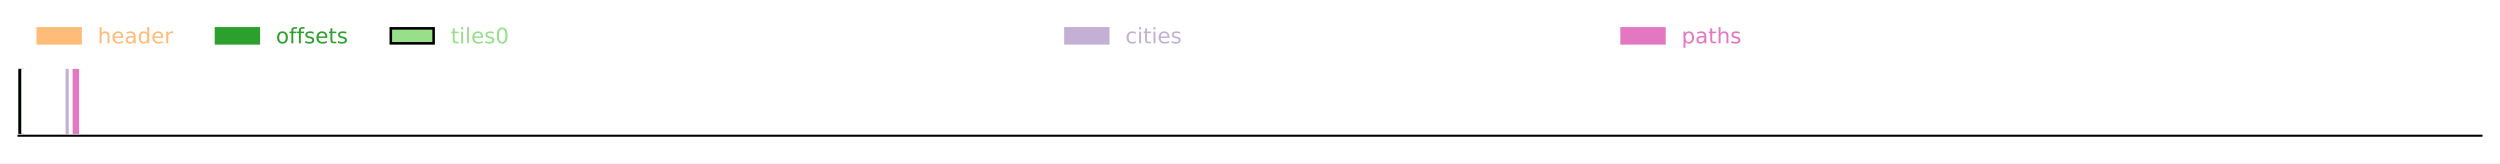
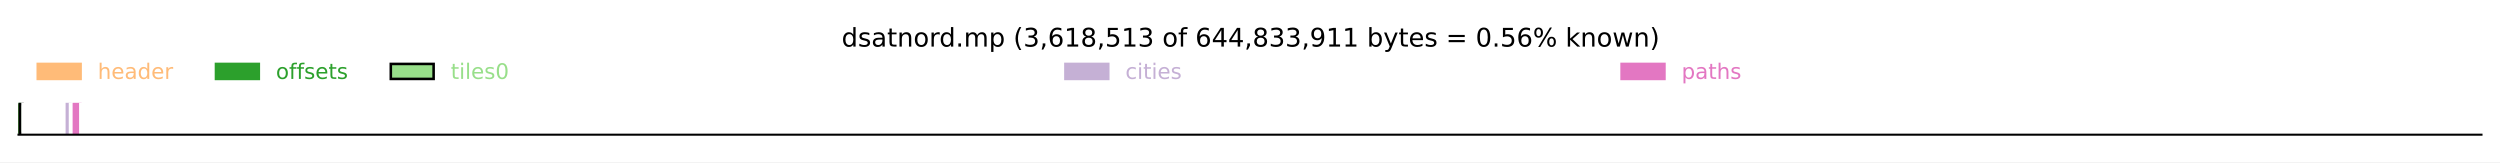
- <svg xmlns="http://www.w3.org/2000/svg" xmlns:xlink="http://www.w3.org/1999/xlink" width="972.635pt" height="63.502pt" viewBox="0 0 972.635 63.502" version="1.1">
+ <svg xmlns="http://www.w3.org/2000/svg" xmlns:xlink="http://www.w3.org/1999/xlink" width="972.635pt" height="63.1pt" viewBox="0 0 972.635 63.1" version="1.1">
  <defs>
    <style type="text/css">*{stroke-linejoin: round; stroke-linecap: butt}</style>
  </defs>
  <g id="figure_1">
    <g id="patch_1">
-       <path d="M 0 63.502  L 972.635 63.502  L 972.635 0  L 0 0  z " style="fill: #ffffff" />
+       <path d="M 0 63.1  L 972.635 63.1  L 972.635 0  L 0 0  z " style="fill: #ffffff" />
    </g>
    <g id="axes_1">
      <g id="patch_2">
-         <path d="M 7.2 52.802  L 965.435 52.802  L 965.435 26.091  L 7.2 26.091  z " style="fill: #ffffff" />
+         <path d="M 7.2 52.4  L 965.435 52.4  L 965.435 39.934  L 7.2 39.934  z " style="fill: #ffffff" />
      </g>
      <g id="patch_3">
-         <path d="M 7.2 51.588  L 7.2 51.588  L 7.2 27.305  L 7.2 27.305  z " clip-path="url(#pba6f2480fd)" style="fill: #ffbb78; stroke: #ffbb78; stroke-linejoin: miter" />
+         <path d="M 7.2 51.833  L 7.2 51.833  L 7.2 40.501  L 7.2 40.501  z " clip-path="url(#p3716c19958)" style="fill: #ffbb78; stroke: #ffbb78; stroke-linejoin: miter" />
      </g>
      <g id="patch_4">
-         <path d="M 7.2 51.588  L 7.67 51.588  L 7.67 27.305  L 7.2 27.305  z " clip-path="url(#pba6f2480fd)" style="fill: #2ca02c; stroke: #2ca02c; stroke-linejoin: miter" />
+         <path d="M 7.2 51.833  L 7.67 51.833  L 7.67 40.501  L 7.2 40.501  z " clip-path="url(#p3716c19958)" style="fill: #2ca02c; stroke: #2ca02c; stroke-linejoin: miter" />
      </g>
      <g id="patch_5">
-         <path d="M 7.67 51.588  L 8.79 51.588  L 8.79 27.305  L 7.67 27.305  z " clip-path="url(#pba6f2480fd)" style="fill: #98df8a; stroke: #000000; stroke-linejoin: miter" />
+         <path d="M 7.67 51.833  L 8.79 51.833  L 8.79 40.501  L 7.67 40.501  z " clip-path="url(#p3716c19958)" style="fill: #98df8a; stroke: #000000; stroke-linejoin: miter" />
      </g>
      <g id="patch_6">
-         <path d="M 8.79 51.588  L 22.249 51.588  L 22.249 27.305  L 8.79 27.305  z " clip-path="url(#pba6f2480fd)" style="fill: #ffffff; stroke: #ffffff; stroke-linejoin: miter" />
+         <path d="M 8.79 51.833  L 22.249 51.833  L 22.249 40.501  L 8.79 40.501  z " clip-path="url(#p3716c19958)" style="fill: #ffffff; stroke: #ffffff; stroke-linejoin: miter" />
      </g>
      <g id="patch_7">
-         <path d="M 22.249 51.588  L 23.093 51.588  L 23.093 27.305  L 22.249 27.305  z " clip-path="url(#pba6f2480fd)" style="fill: #ffffff; stroke: #ffffff; stroke-linejoin: miter" />
+         <path d="M 22.249 51.833  L 23.093 51.833  L 23.093 40.501  L 22.249 40.501  z " clip-path="url(#p3716c19958)" style="fill: #ffffff; stroke: #ffffff; stroke-linejoin: miter" />
      </g>
      <g id="patch_8">
-         <path d="M 23.093 51.588  L 26.021 51.588  L 26.021 27.305  L 23.093 27.305  z " clip-path="url(#pba6f2480fd)" style="fill: #ffffff; stroke: #ffffff; stroke-linejoin: miter" />
+         <path d="M 23.093 51.833  L 26.021 51.833  L 26.021 40.501  L 23.093 40.501  z " clip-path="url(#p3716c19958)" style="fill: #ffffff; stroke: #ffffff; stroke-linejoin: miter" />
      </g>
      <g id="patch_9">
-         <path d="M 26.021 51.588  L 27.295 51.588  L 27.295 27.305  L 26.021 27.305  z " clip-path="url(#pba6f2480fd)" style="fill: #c5b0d5; stroke: #c5b0d5; stroke-linejoin: miter" />
+         <path d="M 26.021 51.833  L 27.295 51.833  L 27.295 40.501  L 26.021 40.501  z " clip-path="url(#p3716c19958)" style="fill: #c5b0d5; stroke: #c5b0d5; stroke-linejoin: miter" />
      </g>
      <g id="patch_10">
-         <path d="M 27.295 51.588  L 27.296 51.588  L 27.296 27.305  L 27.295 27.305  z " clip-path="url(#pba6f2480fd)" style="fill: #ffffff; stroke: #ffffff; stroke-linejoin: miter" />
+         <path d="M 27.295 51.833  L 27.296 51.833  L 27.296 40.501  L 27.295 40.501  z " clip-path="url(#p3716c19958)" style="fill: #ffffff; stroke: #ffffff; stroke-linejoin: miter" />
      </g>
      <g id="patch_11">
-         <path d="M 27.296 51.588  L 28.753 51.588  L 28.753 27.305  L 27.296 27.305  z " clip-path="url(#pba6f2480fd)" style="fill: #ffffff; stroke: #ffffff; stroke-linejoin: miter" />
+         <path d="M 27.296 51.833  L 28.753 51.833  L 28.753 40.501  L 27.296 40.501  z " clip-path="url(#p3716c19958)" style="fill: #ffffff; stroke: #ffffff; stroke-linejoin: miter" />
      </g>
      <g id="patch_12">
-         <path d="M 28.753 51.588  L 31.266 51.588  L 31.266 27.305  L 28.753 27.305  z " clip-path="url(#pba6f2480fd)" style="fill: #e377c2; stroke: #e377c2; stroke-linejoin: miter" />
+         <path d="M 28.753 51.833  L 31.266 51.833  L 31.266 40.501  L 28.753 40.501  z " clip-path="url(#p3716c19958)" style="fill: #e377c2; stroke: #e377c2; stroke-linejoin: miter" />
      </g>
      <g id="patch_13">
-         <path d="M 31.266 51.588  L 136.22 51.588  L 136.22 27.305  L 31.266 27.305  z " clip-path="url(#pba6f2480fd)" style="fill: #ffffff; stroke: #ffffff; stroke-linejoin: miter" />
+         <path d="M 31.266 51.833  L 136.22 51.833  L 136.22 40.501  L 31.266 40.501  z " clip-path="url(#p3716c19958)" style="fill: #ffffff; stroke: #ffffff; stroke-linejoin: miter" />
      </g>
      <g id="patch_14">
-         <path d="M 136.22 51.588  L 965.393 51.588  L 965.393 27.305  L 136.22 27.305  z " clip-path="url(#pba6f2480fd)" style="fill: #ffffff; stroke: #ffffff; stroke-linejoin: miter" />
+         <path d="M 136.22 51.833  L 965.393 51.833  L 965.393 40.501  L 136.22 40.501  z " clip-path="url(#p3716c19958)" style="fill: #ffffff; stroke: #ffffff; stroke-linejoin: miter" />
      </g>
      <g id="patch_15">
-         <path d="M 965.393 51.588  L 965.422 51.588  L 965.422 27.305  L 965.393 27.305  z " clip-path="url(#pba6f2480fd)" style="fill: #ffffff; stroke: #ffffff; stroke-linejoin: miter" />
+         <path d="M 965.393 51.833  L 965.422 51.833  L 965.422 40.501  L 965.393 40.501  z " clip-path="url(#p3716c19958)" style="fill: #ffffff; stroke: #ffffff; stroke-linejoin: miter" />
      </g>
      <g id="patch_16">
-         <path d="M 965.422 51.588  L 965.435 51.588  L 965.435 27.305  L 965.422 27.305  z " clip-path="url(#pba6f2480fd)" style="fill: #ffffff; stroke: #ffffff; stroke-linejoin: miter" />
+         <path d="M 965.422 51.833  L 965.435 51.833  L 965.435 40.501  L 965.422 40.501  z " clip-path="url(#p3716c19958)" style="fill: #ffffff; stroke: #ffffff; stroke-linejoin: miter" />
      </g>
      <g id="patch_17">
-         <path d="M 7.2 52.802  L 965.435 52.802  " style="fill: none; stroke: #000000; stroke-width: 0.8; stroke-linejoin: miter; stroke-linecap: square" />
+         <path d="M 7.2 52.4  L 965.435 52.4  " style="fill: none; stroke: #000000; stroke-width: 0.8; stroke-linejoin: miter; stroke-linecap: square" />
      </g>
      <g id="legend_1">
+         <g id="text_1">
+           <g transform="translate(327.4364 18.13044) scale(0.1 -0.1)">
+             <defs>
+               <path id="DejaVuSans-64" d="M 2906 2969  L 2906 4863  L 3481 4863  L 3481 0  L 2906 0  L 2906 525  Q 2725 213 2448 61  Q 2172 -91 1784 -91  Q 1150 -91 751 415  Q 353 922 353 1747  Q 353 2572 751 3078  Q 1150 3584 1784 3584  Q 2172 3584 2448 3432  Q 2725 3281 2906 2969  z M 947 1747  Q 947 1113 1208 752  Q 1469 391 1925 391  Q 2381 391 2643 752  Q 2906 1113 2906 1747  Q 2906 2381 2643 2742  Q 2381 3103 1925 3103  Q 1469 3103 1208 2742  Q 947 2381 947 1747  z " transform="scale(0.015625)" />
+               <path id="DejaVuSans-73" d="M 2834 3397  L 2834 2853  Q 2591 2978 2328 3040  Q 2066 3103 1784 3103  Q 1356 3103 1142 2972  Q 928 2841 928 2578  Q 928 2378 1081 2264  Q 1234 2150 1697 2047  L 1894 2003  Q 2506 1872 2764 1633  Q 3022 1394 3022 966  Q 3022 478 2636 193  Q 2250 -91 1575 -91  Q 1294 -91 989 -36  Q 684 19 347 128  L 347 722  Q 666 556 975 473  Q 1284 391 1588 391  Q 1994 391 2212 530  Q 2431 669 2431 922  Q 2431 1156 2273 1281  Q 2116 1406 1581 1522  L 1381 1569  Q 847 1681 609 1914  Q 372 2147 372 2553  Q 372 3047 722 3315  Q 1072 3584 1716 3584  Q 2034 3584 2315 3537  Q 2597 3491 2834 3397  z " transform="scale(0.015625)" />
+               <path id="DejaVuSans-61" d="M 2194 1759  Q 1497 1759 1228 1600  Q 959 1441 959 1056  Q 959 750 1161 570  Q 1363 391 1709 391  Q 2188 391 2477 730  Q 2766 1069 2766 1631  L 2766 1759  L 2194 1759  z M 3341 1997  L 3341 0  L 2766 0  L 2766 531  Q 2569 213 2275 61  Q 1981 -91 1556 -91  Q 1019 -91 701 211  Q 384 513 384 1019  Q 384 1609 779 1909  Q 1175 2209 1959 2209  L 2766 2209  L 2766 2266  Q 2766 2663 2505 2880  Q 2244 3097 1772 3097  Q 1472 3097 1187 3025  Q 903 2953 641 2809  L 641 3341  Q 956 3463 1253 3523  Q 1550 3584 1831 3584  Q 2591 3584 2966 3190  Q 3341 2797 3341 1997  z " transform="scale(0.015625)" />
+               <path id="DejaVuSans-74" d="M 1172 4494  L 1172 3500  L 2356 3500  L 2356 3053  L 1172 3053  L 1172 1153  Q 1172 725 1289 603  Q 1406 481 1766 481  L 2356 481  L 2356 0  L 1766 0  Q 1100 0 847 248  Q 594 497 594 1153  L 594 3053  L 172 3053  L 172 3500  L 594 3500  L 594 4494  L 1172 4494  z " transform="scale(0.015625)" />
+               <path id="DejaVuSans-6e" d="M 3513 2113  L 3513 0  L 2938 0  L 2938 2094  Q 2938 2591 2744 2837  Q 2550 3084 2163 3084  Q 1697 3084 1428 2787  Q 1159 2491 1159 1978  L 1159 0  L 581 0  L 581 3500  L 1159 3500  L 1159 2956  Q 1366 3272 1645 3428  Q 1925 3584 2291 3584  Q 2894 3584 3203 3211  Q 3513 2838 3513 2113  z " transform="scale(0.015625)" />
+               <path id="DejaVuSans-6f" d="M 1959 3097  Q 1497 3097 1228 2736  Q 959 2375 959 1747  Q 959 1119 1226 758  Q 1494 397 1959 397  Q 2419 397 2687 759  Q 2956 1122 2956 1747  Q 2956 2369 2687 2733  Q 2419 3097 1959 3097  z M 1959 3584  Q 2709 3584 3137 3096  Q 3566 2609 3566 1747  Q 3566 888 3137 398  Q 2709 -91 1959 -91  Q 1206 -91 779 398  Q 353 888 353 1747  Q 353 2609 779 3096  Q 1206 3584 1959 3584  z " transform="scale(0.015625)" />
+               <path id="DejaVuSans-72" d="M 2631 2963  Q 2534 3019 2420 3045  Q 2306 3072 2169 3072  Q 1681 3072 1420 2755  Q 1159 2438 1159 1844  L 1159 0  L 581 0  L 581 3500  L 1159 3500  L 1159 2956  Q 1341 3275 1631 3429  Q 1922 3584 2338 3584  Q 2397 3584 2469 3576  Q 2541 3569 2628 3553  L 2631 2963  z " transform="scale(0.015625)" />
+               <path id="DejaVuSans-2e" d="M 684 794  L 1344 794  L 1344 0  L 684 0  L 684 794  z " transform="scale(0.015625)" />
+               <path id="DejaVuSans-6d" d="M 3328 2828  Q 3544 3216 3844 3400  Q 4144 3584 4550 3584  Q 5097 3584 5394 3201  Q 5691 2819 5691 2113  L 5691 0  L 5113 0  L 5113 2094  Q 5113 2597 4934 2840  Q 4756 3084 4391 3084  Q 3944 3084 3684 2787  Q 3425 2491 3425 1978  L 3425 0  L 2847 0  L 2847 2094  Q 2847 2600 2669 2842  Q 2491 3084 2119 3084  Q 1678 3084 1418 2786  Q 1159 2488 1159 1978  L 1159 0  L 581 0  L 581 3500  L 1159 3500  L 1159 2956  Q 1356 3278 1631 3431  Q 1906 3584 2284 3584  Q 2666 3584 2933 3390  Q 3200 3197 3328 2828  z " transform="scale(0.015625)" />
+               <path id="DejaVuSans-70" d="M 1159 525  L 1159 -1331  L 581 -1331  L 581 3500  L 1159 3500  L 1159 2969  Q 1341 3281 1617 3432  Q 1894 3584 2278 3584  Q 2916 3584 3314 3078  Q 3713 2572 3713 1747  Q 3713 922 3314 415  Q 2916 -91 2278 -91  Q 1894 -91 1617 61  Q 1341 213 1159 525  z M 3116 1747  Q 3116 2381 2855 2742  Q 2594 3103 2138 3103  Q 1681 3103 1420 2742  Q 1159 2381 1159 1747  Q 1159 1113 1420 752  Q 1681 391 2138 391  Q 2594 391 2855 752  Q 3116 1113 3116 1747  z " transform="scale(0.015625)" />
+               <path id="DejaVuSans-20" transform="scale(0.015625)" />
+               <path id="DejaVuSans-28" d="M 1984 4856  Q 1566 4138 1362 3434  Q 1159 2731 1159 2009  Q 1159 1288 1364 580  Q 1569 -128 1984 -844  L 1484 -844  Q 1016 -109 783 600  Q 550 1309 550 2009  Q 550 2706 781 3412  Q 1013 4119 1484 4856  L 1984 4856  z " transform="scale(0.015625)" />
+               <path id="DejaVuSans-33" d="M 2597 2516  Q 3050 2419 3304 2112  Q 3559 1806 3559 1356  Q 3559 666 3084 287  Q 2609 -91 1734 -91  Q 1441 -91 1130 -33  Q 819 25 488 141  L 488 750  Q 750 597 1062 519  Q 1375 441 1716 441  Q 2309 441 2620 675  Q 2931 909 2931 1356  Q 2931 1769 2642 2001  Q 2353 2234 1838 2234  L 1294 2234  L 1294 2753  L 1863 2753  Q 2328 2753 2575 2939  Q 2822 3125 2822 3475  Q 2822 3834 2567 4026  Q 2313 4219 1838 4219  Q 1578 4219 1281 4162  Q 984 4106 628 3988  L 628 4550  Q 988 4650 1302 4700  Q 1616 4750 1894 4750  Q 2613 4750 3031 4423  Q 3450 4097 3450 3541  Q 3450 3153 3228 2886  Q 3006 2619 2597 2516  z " transform="scale(0.015625)" />
+               <path id="DejaVuSans-2c" d="M 750 794  L 1409 794  L 1409 256  L 897 -744  L 494 -744  L 750 256  L 750 794  z " transform="scale(0.015625)" />
+               <path id="DejaVuSans-36" d="M 2113 2584  Q 1688 2584 1439 2293  Q 1191 2003 1191 1497  Q 1191 994 1439 701  Q 1688 409 2113 409  Q 2538 409 2786 701  Q 3034 994 3034 1497  Q 3034 2003 2786 2293  Q 2538 2584 2113 2584  z M 3366 4563  L 3366 3988  Q 3128 4100 2886 4159  Q 2644 4219 2406 4219  Q 1781 4219 1451 3797  Q 1122 3375 1075 2522  Q 1259 2794 1537 2939  Q 1816 3084 2150 3084  Q 2853 3084 3261 2657  Q 3669 2231 3669 1497  Q 3669 778 3244 343  Q 2819 -91 2113 -91  Q 1303 -91 875 529  Q 447 1150 447 2328  Q 447 3434 972 4092  Q 1497 4750 2381 4750  Q 2619 4750 2861 4703  Q 3103 4656 3366 4563  z " transform="scale(0.015625)" />
+               <path id="DejaVuSans-31" d="M 794 531  L 1825 531  L 1825 4091  L 703 3866  L 703 4441  L 1819 4666  L 2450 4666  L 2450 531  L 3481 531  L 3481 0  L 794 0  L 794 531  z " transform="scale(0.015625)" />
+               <path id="DejaVuSans-38" d="M 2034 2216  Q 1584 2216 1326 1975  Q 1069 1734 1069 1313  Q 1069 891 1326 650  Q 1584 409 2034 409  Q 2484 409 2743 651  Q 3003 894 3003 1313  Q 3003 1734 2745 1975  Q 2488 2216 2034 2216  z M 1403 2484  Q 997 2584 770 2862  Q 544 3141 544 3541  Q 544 4100 942 4425  Q 1341 4750 2034 4750  Q 2731 4750 3128 4425  Q 3525 4100 3525 3541  Q 3525 3141 3298 2862  Q 3072 2584 2669 2484  Q 3125 2378 3379 2068  Q 3634 1759 3634 1313  Q 3634 634 3220 271  Q 2806 -91 2034 -91  Q 1263 -91 848 271  Q 434 634 434 1313  Q 434 1759 690 2068  Q 947 2378 1403 2484  z M 1172 3481  Q 1172 3119 1398 2916  Q 1625 2713 2034 2713  Q 2441 2713 2670 2916  Q 2900 3119 2900 3481  Q 2900 3844 2670 4047  Q 2441 4250 2034 4250  Q 1625 4250 1398 4047  Q 1172 3844 1172 3481  z " transform="scale(0.015625)" />
+               <path id="DejaVuSans-35" d="M 691 4666  L 3169 4666  L 3169 4134  L 1269 4134  L 1269 2991  Q 1406 3038 1543 3061  Q 1681 3084 1819 3084  Q 2600 3084 3056 2656  Q 3513 2228 3513 1497  Q 3513 744 3044 326  Q 2575 -91 1722 -91  Q 1428 -91 1123 -41  Q 819 9 494 109  L 494 744  Q 775 591 1075 516  Q 1375 441 1709 441  Q 2250 441 2565 725  Q 2881 1009 2881 1497  Q 2881 1984 2565 2268  Q 2250 2553 1709 2553  Q 1456 2553 1204 2497  Q 953 2441 691 2322  L 691 4666  z " transform="scale(0.015625)" />
+               <path id="DejaVuSans-66" d="M 2375 4863  L 2375 4384  L 1825 4384  Q 1516 4384 1395 4259  Q 1275 4134 1275 3809  L 1275 3500  L 2222 3500  L 2222 3053  L 1275 3053  L 1275 0  L 697 0  L 697 3053  L 147 3053  L 147 3500  L 697 3500  L 697 3744  Q 697 4328 969 4595  Q 1241 4863 1831 4863  L 2375 4863  z " transform="scale(0.015625)" />
+               <path id="DejaVuSans-34" d="M 2419 4116  L 825 1625  L 2419 1625  L 2419 4116  z M 2253 4666  L 3047 4666  L 3047 1625  L 3713 1625  L 3713 1100  L 3047 1100  L 3047 0  L 2419 0  L 2419 1100  L 313 1100  L 313 1709  L 2253 4666  z " transform="scale(0.015625)" />
+               <path id="DejaVuSans-39" d="M 703 97  L 703 672  Q 941 559 1184 500  Q 1428 441 1663 441  Q 2288 441 2617 861  Q 2947 1281 2994 2138  Q 2813 1869 2534 1725  Q 2256 1581 1919 1581  Q 1219 1581 811 2004  Q 403 2428 403 3163  Q 403 3881 828 4315  Q 1253 4750 1959 4750  Q 2769 4750 3195 4129  Q 3622 3509 3622 2328  Q 3622 1225 3098 567  Q 2575 -91 1691 -91  Q 1453 -91 1209 -44  Q 966 3 703 97  z M 1959 2075  Q 2384 2075 2632 2365  Q 2881 2656 2881 3163  Q 2881 3666 2632 3958  Q 2384 4250 1959 4250  Q 1534 4250 1286 3958  Q 1038 3666 1038 3163  Q 1038 2656 1286 2365  Q 1534 2075 1959 2075  z " transform="scale(0.015625)" />
+               <path id="DejaVuSans-62" d="M 3116 1747  Q 3116 2381 2855 2742  Q 2594 3103 2138 3103  Q 1681 3103 1420 2742  Q 1159 2381 1159 1747  Q 1159 1113 1420 752  Q 1681 391 2138 391  Q 2594 391 2855 752  Q 3116 1113 3116 1747  z M 1159 2969  Q 1341 3281 1617 3432  Q 1894 3584 2278 3584  Q 2916 3584 3314 3078  Q 3713 2572 3713 1747  Q 3713 922 3314 415  Q 2916 -91 2278 -91  Q 1894 -91 1617 61  Q 1341 213 1159 525  L 1159 0  L 581 0  L 581 4863  L 1159 4863  L 1159 2969  z " transform="scale(0.015625)" />
+               <path id="DejaVuSans-79" d="M 2059 -325  Q 1816 -950 1584 -1140  Q 1353 -1331 966 -1331  L 506 -1331  L 506 -850  L 844 -850  Q 1081 -850 1212 -737  Q 1344 -625 1503 -206  L 1606 56  L 191 3500  L 800 3500  L 1894 763  L 2988 3500  L 3597 3500  L 2059 -325  z " transform="scale(0.015625)" />
+               <path id="DejaVuSans-65" d="M 3597 1894  L 3597 1613  L 953 1613  Q 991 1019 1311 708  Q 1631 397 2203 397  Q 2534 397 2845 478  Q 3156 559 3463 722  L 3463 178  Q 3153 47 2828 -22  Q 2503 -91 2169 -91  Q 1331 -91 842 396  Q 353 884 353 1716  Q 353 2575 817 3079  Q 1281 3584 2069 3584  Q 2775 3584 3186 3129  Q 3597 2675 3597 1894  z M 3022 2063  Q 3016 2534 2758 2815  Q 2500 3097 2075 3097  Q 1594 3097 1305 2825  Q 1016 2553 972 2059  L 3022 2063  z " transform="scale(0.015625)" />
+               <path id="DejaVuSans-3d" d="M 678 2906  L 4684 2906  L 4684 2381  L 678 2381  L 678 2906  z M 678 1631  L 4684 1631  L 4684 1100  L 678 1100  L 678 1631  z " transform="scale(0.015625)" />
+               <path id="DejaVuSans-30" d="M 2034 4250  Q 1547 4250 1301 3770  Q 1056 3291 1056 2328  Q 1056 1369 1301 889  Q 1547 409 2034 409  Q 2525 409 2770 889  Q 3016 1369 3016 2328  Q 3016 3291 2770 3770  Q 2525 4250 2034 4250  z M 2034 4750  Q 2819 4750 3233 4129  Q 3647 3509 3647 2328  Q 3647 1150 3233 529  Q 2819 -91 2034 -91  Q 1250 -91 836 529  Q 422 1150 422 2328  Q 422 3509 836 4129  Q 1250 4750 2034 4750  z " transform="scale(0.015625)" />
+               <path id="DejaVuSans-25" d="M 4653 2053  Q 4381 2053 4226 1822  Q 4072 1591 4072 1178  Q 4072 772 4226 539  Q 4381 306 4653 306  Q 4919 306 5073 539  Q 5228 772 5228 1178  Q 5228 1588 5073 1820  Q 4919 2053 4653 2053  z M 4653 2450  Q 5147 2450 5437 2106  Q 5728 1763 5728 1178  Q 5728 594 5436 251  Q 5144 -91 4653 -91  Q 4153 -91 3862 251  Q 3572 594 3572 1178  Q 3572 1766 3864 2108  Q 4156 2450 4653 2450  z M 1428 4353  Q 1159 4353 1004 4120  Q 850 3888 850 3481  Q 850 3069 1003 2837  Q 1156 2606 1428 2606  Q 1700 2606 1854 2837  Q 2009 3069 2009 3481  Q 2009 3884 1853 4118  Q 1697 4353 1428 4353  z M 4250 4750  L 4750 4750  L 1831 -91  L 1331 -91  L 4250 4750  z M 1428 4750  Q 1922 4750 2215 4408  Q 2509 4066 2509 3481  Q 2509 2891 2217 2550  Q 1925 2209 1428 2209  Q 931 2209 642 2551  Q 353 2894 353 3481  Q 353 4063 643 4406  Q 934 4750 1428 4750  z " transform="scale(0.015625)" />
+               <path id="DejaVuSans-6b" d="M 581 4863  L 1159 4863  L 1159 1991  L 2875 3500  L 3609 3500  L 1753 1863  L 3688 0  L 2938 0  L 1159 1709  L 1159 0  L 581 0  L 581 4863  z " transform="scale(0.015625)" />
+               <path id="DejaVuSans-77" d="M 269 3500  L 844 3500  L 1563 769  L 2278 3500  L 2956 3500  L 3675 769  L 4391 3500  L 4966 3500  L 4050 0  L 3372 0  L 2619 2869  L 1863 0  L 1184 0  L 269 3500  z " transform="scale(0.015625)" />
+               <path id="DejaVuSans-29" d="M 513 4856  L 1013 4856  Q 1481 4119 1714 3412  Q 1947 2706 1947 2009  Q 1947 1309 1714 600  Q 1481 -109 1013 -844  L 513 -844  Q 928 -128 1133 580  Q 1338 1288 1338 2009  Q 1338 2731 1133 3434  Q 928 4138 513 4856  z " transform="scale(0.015625)" />
+             </defs>
+             <use xlink:href="#DejaVuSans-64" />
+             <use xlink:href="#DejaVuSans-73" x="63.477" />
+             <use xlink:href="#DejaVuSans-61" x="115.576" />
+             <use xlink:href="#DejaVuSans-74" x="176.855" />
+             <use xlink:href="#DejaVuSans-6e" x="216.064" />
+             <use xlink:href="#DejaVuSans-6f" x="279.443" />
+             <use xlink:href="#DejaVuSans-72" x="340.625" />
+             <use xlink:href="#DejaVuSans-64" x="379.988" />
+             <use xlink:href="#DejaVuSans-2e" x="443.465" />
+             <use xlink:href="#DejaVuSans-6d" x="475.252" />
+             <use xlink:href="#DejaVuSans-70" x="572.664" />
+             <use xlink:href="#DejaVuSans-20" x="636.141" />
+             <use xlink:href="#DejaVuSans-28" x="667.928" />
+             <use xlink:href="#DejaVuSans-33" x="706.941" />
+             <use xlink:href="#DejaVuSans-2c" x="770.564" />
+             <use xlink:href="#DejaVuSans-36" x="802.352" />
+             <use xlink:href="#DejaVuSans-31" x="865.975" />
+             <use xlink:href="#DejaVuSans-38" x="929.598" />
+             <use xlink:href="#DejaVuSans-2c" x="993.221" />
+             <use xlink:href="#DejaVuSans-35" x="1025.008" />
+             <use xlink:href="#DejaVuSans-31" x="1088.631" />
+             <use xlink:href="#DejaVuSans-33" x="1152.254" />
+             <use xlink:href="#DejaVuSans-20" x="1215.877" />
+             <use xlink:href="#DejaVuSans-6f" x="1247.664" />
+             <use xlink:href="#DejaVuSans-66" x="1308.846" />
+             <use xlink:href="#DejaVuSans-20" x="1344.051" />
+             <use xlink:href="#DejaVuSans-36" x="1375.838" />
+             <use xlink:href="#DejaVuSans-34" x="1439.461" />
+             <use xlink:href="#DejaVuSans-34" x="1503.084" />
+             <use xlink:href="#DejaVuSans-2c" x="1566.707" />
+             <use xlink:href="#DejaVuSans-38" x="1598.494" />
+             <use xlink:href="#DejaVuSans-33" x="1662.117" />
+             <use xlink:href="#DejaVuSans-33" x="1725.74" />
+             <use xlink:href="#DejaVuSans-2c" x="1789.363" />
+             <use xlink:href="#DejaVuSans-39" x="1821.15" />
+             <use xlink:href="#DejaVuSans-31" x="1884.773" />
+             <use xlink:href="#DejaVuSans-31" x="1948.396" />
+             <use xlink:href="#DejaVuSans-20" x="2012.02" />
+             <use xlink:href="#DejaVuSans-62" x="2043.807" />
+             <use xlink:href="#DejaVuSans-79" x="2107.283" />
+             <use xlink:href="#DejaVuSans-74" x="2166.463" />
+             <use xlink:href="#DejaVuSans-65" x="2205.672" />
+             <use xlink:href="#DejaVuSans-73" x="2267.195" />
+             <use xlink:href="#DejaVuSans-20" x="2319.295" />
+             <use xlink:href="#DejaVuSans-3d" x="2351.082" />
+             <use xlink:href="#DejaVuSans-20" x="2434.871" />
+             <use xlink:href="#DejaVuSans-30" x="2466.658" />
+             <use xlink:href="#DejaVuSans-2e" x="2530.281" />
+             <use xlink:href="#DejaVuSans-35" x="2562.068" />
+             <use xlink:href="#DejaVuSans-36" x="2625.691" />
+             <use xlink:href="#DejaVuSans-25" x="2689.314" />
+             <use xlink:href="#DejaVuSans-20" x="2784.334" />
+             <use xlink:href="#DejaVuSans-6b" x="2816.121" />
+             <use xlink:href="#DejaVuSans-6e" x="2874.031" />
+             <use xlink:href="#DejaVuSans-6f" x="2937.41" />
+             <use xlink:href="#DejaVuSans-77" x="2998.592" />
+             <use xlink:href="#DejaVuSans-6e" x="3080.379" />
+             <use xlink:href="#DejaVuSans-29" x="3143.758" />
+           </g>
+         </g>
        <g id="patch_18">
-           <path d="M 14.697 16.861  L 31.357 16.861  L 31.357 11.03  L 14.697 11.03  z " style="fill: #ffbb78; stroke: #ffbb78; stroke-linejoin: miter" />
-         </g>
-         <g id="text_1">
-           <g style="fill: #ffbb78" transform="translate(38.021 16.8615) scale(0.0833 -0.0833)">
+           <path d="M 14.697 30.705  L 31.357 30.705  L 31.357 24.874  L 14.697 24.874  z " style="fill: #ffbb78; stroke: #ffbb78; stroke-linejoin: miter" />
+         </g>
+         <g id="text_2">
+           <g style="fill: #ffbb78" transform="translate(38.021 30.70462) scale(0.0833 -0.0833)">
            <defs>
              <path id="DejaVuSans-68" d="M 3513 2113  L 3513 0  L 2938 0  L 2938 2094  Q 2938 2591 2744 2837  Q 2550 3084 2163 3084  Q 1697 3084 1428 2787  Q 1159 2491 1159 1978  L 1159 0  L 581 0  L 581 4863  L 1159 4863  L 1159 2956  Q 1366 3272 1645 3428  Q 1925 3584 2291 3584  Q 2894 3584 3203 3211  Q 3513 2838 3513 2113  z " transform="scale(0.015625)" />
-               <path id="DejaVuSans-65" d="M 3597 1894  L 3597 1613  L 953 1613  Q 991 1019 1311 708  Q 1631 397 2203 397  Q 2534 397 2845 478  Q 3156 559 3463 722  L 3463 178  Q 3153 47 2828 -22  Q 2503 -91 2169 -91  Q 1331 -91 842 396  Q 353 884 353 1716  Q 353 2575 817 3079  Q 1281 3584 2069 3584  Q 2775 3584 3186 3129  Q 3597 2675 3597 1894  z M 3022 2063  Q 3016 2534 2758 2815  Q 2500 3097 2075 3097  Q 1594 3097 1305 2825  Q 1016 2553 972 2059  L 3022 2063  z " transform="scale(0.015625)" />
-               <path id="DejaVuSans-61" d="M 2194 1759  Q 1497 1759 1228 1600  Q 959 1441 959 1056  Q 959 750 1161 570  Q 1363 391 1709 391  Q 2188 391 2477 730  Q 2766 1069 2766 1631  L 2766 1759  L 2194 1759  z M 3341 1997  L 3341 0  L 2766 0  L 2766 531  Q 2569 213 2275 61  Q 1981 -91 1556 -91  Q 1019 -91 701 211  Q 384 513 384 1019  Q 384 1609 779 1909  Q 1175 2209 1959 2209  L 2766 2209  L 2766 2266  Q 2766 2663 2505 2880  Q 2244 3097 1772 3097  Q 1472 3097 1187 3025  Q 903 2953 641 2809  L 641 3341  Q 956 3463 1253 3523  Q 1550 3584 1831 3584  Q 2591 3584 2966 3190  Q 3341 2797 3341 1997  z " transform="scale(0.015625)" />
-               <path id="DejaVuSans-64" d="M 2906 2969  L 2906 4863  L 3481 4863  L 3481 0  L 2906 0  L 2906 525  Q 2725 213 2448 61  Q 2172 -91 1784 -91  Q 1150 -91 751 415  Q 353 922 353 1747  Q 353 2572 751 3078  Q 1150 3584 1784 3584  Q 2172 3584 2448 3432  Q 2725 3281 2906 2969  z M 947 1747  Q 947 1113 1208 752  Q 1469 391 1925 391  Q 2381 391 2643 752  Q 2906 1113 2906 1747  Q 2906 2381 2643 2742  Q 2381 3103 1925 3103  Q 1469 3103 1208 2742  Q 947 2381 947 1747  z " transform="scale(0.015625)" />
-               <path id="DejaVuSans-72" d="M 2631 2963  Q 2534 3019 2420 3045  Q 2306 3072 2169 3072  Q 1681 3072 1420 2755  Q 1159 2438 1159 1844  L 1159 0  L 581 0  L 581 3500  L 1159 3500  L 1159 2956  Q 1341 3275 1631 3429  Q 1922 3584 2338 3584  Q 2397 3584 2469 3576  Q 2541 3569 2628 3553  L 2631 2963  z " transform="scale(0.015625)" />
            </defs>
            <use xlink:href="#DejaVuSans-68" />
            <use xlink:href="#DejaVuSans-65" x="63.379" />
            <use xlink:href="#DejaVuSans-61" x="124.902" />
            <use xlink:href="#DejaVuSans-64" x="186.182" />
            <use xlink:href="#DejaVuSans-65" x="249.658" />
            <use xlink:href="#DejaVuSans-72" x="311.182" />
          </g>
        </g>
        <g id="patch_19">
-           <path d="M 84.029 16.861  L 100.689 16.861  L 100.689 11.03  L 84.029 11.03  z " style="fill: #2ca02c; stroke: #2ca02c; stroke-linejoin: miter" />
-         </g>
-         <g id="text_2">
-           <g style="fill: #2ca02c" transform="translate(107.3526 16.8615) scale(0.0833 -0.0833)">
-             <defs>
-               <path id="DejaVuSans-6f" d="M 1959 3097  Q 1497 3097 1228 2736  Q 959 2375 959 1747  Q 959 1119 1226 758  Q 1494 397 1959 397  Q 2419 397 2687 759  Q 2956 1122 2956 1747  Q 2956 2369 2687 2733  Q 2419 3097 1959 3097  z M 1959 3584  Q 2709 3584 3137 3096  Q 3566 2609 3566 1747  Q 3566 888 3137 398  Q 2709 -91 1959 -91  Q 1206 -91 779 398  Q 353 888 353 1747  Q 353 2609 779 3096  Q 1206 3584 1959 3584  z " transform="scale(0.015625)" />
-               <path id="DejaVuSans-66" d="M 2375 4863  L 2375 4384  L 1825 4384  Q 1516 4384 1395 4259  Q 1275 4134 1275 3809  L 1275 3500  L 2222 3500  L 2222 3053  L 1275 3053  L 1275 0  L 697 0  L 697 3053  L 147 3053  L 147 3500  L 697 3500  L 697 3744  Q 697 4328 969 4595  Q 1241 4863 1831 4863  L 2375 4863  z " transform="scale(0.015625)" />
-               <path id="DejaVuSans-73" d="M 2834 3397  L 2834 2853  Q 2591 2978 2328 3040  Q 2066 3103 1784 3103  Q 1356 3103 1142 2972  Q 928 2841 928 2578  Q 928 2378 1081 2264  Q 1234 2150 1697 2047  L 1894 2003  Q 2506 1872 2764 1633  Q 3022 1394 3022 966  Q 3022 478 2636 193  Q 2250 -91 1575 -91  Q 1294 -91 989 -36  Q 684 19 347 128  L 347 722  Q 666 556 975 473  Q 1284 391 1588 391  Q 1994 391 2212 530  Q 2431 669 2431 922  Q 2431 1156 2273 1281  Q 2116 1406 1581 1522  L 1381 1569  Q 847 1681 609 1914  Q 372 2147 372 2553  Q 372 3047 722 3315  Q 1072 3584 1716 3584  Q 2034 3584 2315 3537  Q 2597 3491 2834 3397  z " transform="scale(0.015625)" />
-               <path id="DejaVuSans-74" d="M 1172 4494  L 1172 3500  L 2356 3500  L 2356 3053  L 1172 3053  L 1172 1153  Q 1172 725 1289 603  Q 1406 481 1766 481  L 2356 481  L 2356 0  L 1766 0  Q 1100 0 847 248  Q 594 497 594 1153  L 594 3053  L 172 3053  L 172 3500  L 594 3500  L 594 4494  L 1172 4494  z " transform="scale(0.015625)" />
-             </defs>
+           <path d="M 84.029 30.705  L 100.689 30.705  L 100.689 24.874  L 84.029 24.874  z " style="fill: #2ca02c; stroke: #2ca02c; stroke-linejoin: miter" />
+         </g>
+         <g id="text_3">
+           <g style="fill: #2ca02c" transform="translate(107.3526 30.70462) scale(0.0833 -0.0833)">
            <use xlink:href="#DejaVuSans-6f" />
            <use xlink:href="#DejaVuSans-66" x="61.182" />
            <use xlink:href="#DejaVuSans-66" x="96.387" />
            <use xlink:href="#DejaVuSans-73" x="131.592" />
            <use xlink:href="#DejaVuSans-65" x="183.691" />
            <use xlink:href="#DejaVuSans-74" x="245.215" />
            <use xlink:href="#DejaVuSans-73" x="284.424" />
          </g>
        </g>
        <g id="patch_20">
-           <path d="M 152.044 16.861  L 168.704 16.861  L 168.704 11.03  L 152.044 11.03  z " style="fill: #98df8a; stroke: #000000; stroke-linejoin: miter" />
-         </g>
-         <g id="text_3">
-           <g style="fill: #98df8a" transform="translate(175.3684 16.8615) scale(0.0833 -0.0833)">
+           <path d="M 152.044 30.705  L 168.704 30.705  L 168.704 24.874  L 152.044 24.874  z " style="fill: #98df8a; stroke: #000000; stroke-linejoin: miter" />
+         </g>
+         <g id="text_4">
+           <g style="fill: #98df8a" transform="translate(175.3684 30.70462) scale(0.0833 -0.0833)">
            <defs>
              <path id="DejaVuSans-69" d="M 603 3500  L 1178 3500  L 1178 0  L 603 0  L 603 3500  z M 603 4863  L 1178 4863  L 1178 4134  L 603 4134  L 603 4863  z " transform="scale(0.015625)" />
              <path id="DejaVuSans-6c" d="M 603 4863  L 1178 4863  L 1178 0  L 603 0  L 603 4863  z " transform="scale(0.015625)" />
-               <path id="DejaVuSans-30" d="M 2034 4250  Q 1547 4250 1301 3770  Q 1056 3291 1056 2328  Q 1056 1369 1301 889  Q 1547 409 2034 409  Q 2525 409 2770 889  Q 3016 1369 3016 2328  Q 3016 3291 2770 3770  Q 2525 4250 2034 4250  z M 2034 4750  Q 2819 4750 3233 4129  Q 3647 3509 3647 2328  Q 3647 1150 3233 529  Q 2819 -91 2034 -91  Q 1250 -91 836 529  Q 422 1150 422 2328  Q 422 3509 836 4129  Q 1250 4750 2034 4750  z " transform="scale(0.015625)" />
            </defs>
            <use xlink:href="#DejaVuSans-74" />
            <use xlink:href="#DejaVuSans-69" x="39.209" />
            <use xlink:href="#DejaVuSans-6c" x="66.992" />
            <use xlink:href="#DejaVuSans-65" x="94.775" />
            <use xlink:href="#DejaVuSans-73" x="156.299" />
            <use xlink:href="#DejaVuSans-30" x="208.398" />
          </g>
        </g>
        <g id="patch_21">
-           <path d="M 214.687 16.861  L 231.347 16.861  L 231.347 11.03  L 214.687 11.03  z " style="fill: #ffffff; stroke: #ffffff; stroke-linejoin: miter" />
-         </g>
-         <g id="text_4">
-           <g style="fill: #ffffff" transform="translate(238.0113 16.8615) scale(0.0833 -0.0833)">
-             <defs>
-               <path id="DejaVuSans-31" d="M 794 531  L 1825 531  L 1825 4091  L 703 3866  L 703 4441  L 1819 4666  L 2450 4666  L 2450 531  L 3481 531  L 3481 0  L 794 0  L 794 531  z " transform="scale(0.015625)" />
-             </defs>
+           <path d="M 214.687 30.705  L 231.347 30.705  L 231.347 24.874  L 214.687 24.874  z " style="fill: #ffffff; stroke: #ffffff; stroke-linejoin: miter" />
+         </g>
+         <g id="text_5">
+           <g style="fill: #ffffff" transform="translate(238.0113 30.70462) scale(0.0833 -0.0833)">
            <use xlink:href="#DejaVuSans-74" />
            <use xlink:href="#DejaVuSans-69" x="39.209" />
            <use xlink:href="#DejaVuSans-6c" x="66.992" />
            <use xlink:href="#DejaVuSans-65" x="94.775" />
            <use xlink:href="#DejaVuSans-73" x="156.299" />
            <use xlink:href="#DejaVuSans-31" x="208.398" />
          </g>
        </g>
        <g id="patch_22">
-           <path d="M 277.33 16.861  L 293.99 16.861  L 293.99 11.03  L 277.33 11.03  z " style="fill: #ffffff; stroke: #ffffff; stroke-linejoin: miter" />
-         </g>
-         <g id="text_5">
-           <g style="fill: #ffffff" transform="translate(300.6542 16.8615) scale(0.0833 -0.0833)">
-             <defs>
-               <path id="DejaVuSans-70" d="M 1159 525  L 1159 -1331  L 581 -1331  L 581 3500  L 1159 3500  L 1159 2969  Q 1341 3281 1617 3432  Q 1894 3584 2278 3584  Q 2916 3584 3314 3078  Q 3713 2572 3713 1747  Q 3713 922 3314 415  Q 2916 -91 2278 -91  Q 1894 -91 1617 61  Q 1341 213 1159 525  z M 3116 1747  Q 3116 2381 2855 2742  Q 2594 3103 2138 3103  Q 1681 3103 1420 2742  Q 1159 2381 1159 1747  Q 1159 1113 1420 752  Q 1681 391 2138 391  Q 2594 391 2855 752  Q 3116 1113 3116 1747  z " transform="scale(0.015625)" />
-             </defs>
+           <path d="M 277.33 30.705  L 293.99 30.705  L 293.99 24.874  L 277.33 24.874  z " style="fill: #ffffff; stroke: #ffffff; stroke-linejoin: miter" />
+         </g>
+         <g id="text_6">
+           <g style="fill: #ffffff" transform="translate(300.6542 30.70462) scale(0.0833 -0.0833)">
            <use xlink:href="#DejaVuSans-70" />
            <use xlink:href="#DejaVuSans-61" x="63.477" />
            <use xlink:href="#DejaVuSans-74" x="124.756" />
            <use xlink:href="#DejaVuSans-68" x="163.965" />
            <use xlink:href="#DejaVuSans-73" x="227.344" />
          </g>
        </g>
        <g id="patch_23">
-           <path d="M 340.591 16.861  L 357.251 16.861  L 357.251 11.03  L 340.591 11.03  z " style="fill: #ffffff; stroke: #ffffff; stroke-linejoin: miter" />
-         </g>
-         <g id="text_6">
-           <g style="fill: #ffffff" transform="translate(363.9153 16.8615) scale(0.0833 -0.0833)">
-             <defs>
-               <path id="DejaVuSans-77" d="M 269 3500  L 844 3500  L 1563 769  L 2278 3500  L 2956 3500  L 3675 769  L 4391 3500  L 4966 3500  L 4050 0  L 3372 0  L 2619 2869  L 1863 0  L 1184 0  L 269 3500  z " transform="scale(0.015625)" />
-             </defs>
+           <path d="M 340.591 30.705  L 357.251 30.705  L 357.251 24.874  L 340.591 24.874  z " style="fill: #ffffff; stroke: #ffffff; stroke-linejoin: miter" />
+         </g>
+         <g id="text_7">
+           <g style="fill: #ffffff" transform="translate(363.9153 30.70462) scale(0.0833 -0.0833)">
            <use xlink:href="#DejaVuSans-74" />
            <use xlink:href="#DejaVuSans-6f" x="39.209" />
            <use xlink:href="#DejaVuSans-70" x="100.391" />
            <use xlink:href="#DejaVuSans-77" x="163.867" />
            <use xlink:href="#DejaVuSans-61" x="245.654" />
            <use xlink:href="#DejaVuSans-72" x="306.934" />
            <use xlink:href="#DejaVuSans-65" x="345.797" />
          </g>
        </g>
        <g id="patch_24">
-           <path d="M 414.506 16.861  L 431.166 16.861  L 431.166 11.03  L 414.506 11.03  z " style="fill: #c5b0d5; stroke: #c5b0d5; stroke-linejoin: miter" />
-         </g>
-         <g id="text_7">
-           <g style="fill: #c5b0d5" transform="translate(437.8298 16.8615) scale(0.0833 -0.0833)">
+           <path d="M 414.506 30.705  L 431.166 30.705  L 431.166 24.874  L 414.506 24.874  z " style="fill: #c5b0d5; stroke: #c5b0d5; stroke-linejoin: miter" />
+         </g>
+         <g id="text_8">
+           <g style="fill: #c5b0d5" transform="translate(437.8298 30.70462) scale(0.0833 -0.0833)">
            <defs>
              <path id="DejaVuSans-63" d="M 3122 3366  L 3122 2828  Q 2878 2963 2633 3030  Q 2388 3097 2138 3097  Q 1578 3097 1268 2742  Q 959 2388 959 1747  Q 959 1106 1268 751  Q 1578 397 2138 397  Q 2388 397 2633 464  Q 2878 531 3122 666  L 3122 134  Q 2881 22 2623 -34  Q 2366 -91 2075 -91  Q 1284 -91 818 406  Q 353 903 353 1747  Q 353 2603 823 3093  Q 1294 3584 2113 3584  Q 2378 3584 2631 3529  Q 2884 3475 3122 3366  z " transform="scale(0.015625)" />
            </defs>
            <use xlink:href="#DejaVuSans-63" />
            <use xlink:href="#DejaVuSans-69" x="54.98" />
            <use xlink:href="#DejaVuSans-74" x="82.764" />
            <use xlink:href="#DejaVuSans-69" x="121.973" />
            <use xlink:href="#DejaVuSans-65" x="149.756" />
            <use xlink:href="#DejaVuSans-73" x="211.279" />
          </g>
        </g>
        <g id="patch_25">
-           <path d="M 476.429 16.861  L 493.089 16.861  L 493.089 11.03  L 476.429 11.03  z " style="fill: #ffffff; stroke: #ffffff; stroke-linejoin: miter" />
-         </g>
-         <g id="text_8">
-           <g style="fill: #ffffff" transform="translate(499.7529 16.8615) scale(0.0833 -0.0833)">
+           <path d="M 476.429 30.705  L 493.089 30.705  L 493.089 24.874  L 476.429 24.874  z " style="fill: #ffffff; stroke: #ffffff; stroke-linejoin: miter" />
+         </g>
+         <g id="text_9">
+           <g style="fill: #ffffff" transform="translate(499.7529 30.70462) scale(0.0833 -0.0833)">
            <defs>
              <path id="DejaVuSans-75" d="M 544 1381  L 544 3500  L 1119 3500  L 1119 1403  Q 1119 906 1312 657  Q 1506 409 1894 409  Q 2359 409 2629 706  Q 2900 1003 2900 1516  L 2900 3500  L 3475 3500  L 3475 0  L 2900 0  L 2900 538  Q 2691 219 2414 64  Q 2138 -91 1772 -91  Q 1169 -91 856 284  Q 544 659 544 1381  z M 1991 3584  L 1991 3584  z " transform="scale(0.015625)" />
-               <path id="DejaVuSans-6e" d="M 3513 2113  L 3513 0  L 2938 0  L 2938 2094  Q 2938 2591 2744 2837  Q 2550 3084 2163 3084  Q 1697 3084 1428 2787  Q 1159 2491 1159 1978  L 1159 0  L 581 0  L 581 3500  L 1159 3500  L 1159 2956  Q 1366 3272 1645 3428  Q 1925 3584 2291 3584  Q 2894 3584 3203 3211  Q 3513 2838 3513 2113  z " transform="scale(0.015625)" />
-               <path id="DejaVuSans-6b" d="M 581 4863  L 1159 4863  L 1159 1991  L 2875 3500  L 3609 3500  L 1753 1863  L 3688 0  L 2938 0  L 1159 1709  L 1159 0  L 581 0  L 581 4863  z " transform="scale(0.015625)" />
            </defs>
            <use xlink:href="#DejaVuSans-75" />
            <use xlink:href="#DejaVuSans-6e" x="63.379" />
            <use xlink:href="#DejaVuSans-6b" x="126.758" />
            <use xlink:href="#DejaVuSans-6e" x="184.668" />
            <use xlink:href="#DejaVuSans-6f" x="248.047" />
            <use xlink:href="#DejaVuSans-77" x="309.229" />
            <use xlink:href="#DejaVuSans-6e" x="391.016" />
          </g>
        </g>
        <g id="patch_26">
-           <path d="M 554.262 16.861  L 570.922 16.861  L 570.922 11.03  L 554.262 11.03  z " style="fill: #ffffff; stroke: #ffffff; stroke-linejoin: miter" />
-         </g>
-         <g id="text_9">
-           <g style="fill: #ffffff" transform="translate(577.5863 16.8615) scale(0.0833 -0.0833)">
-             <defs>
-               <path id="DejaVuSans-79" d="M 2059 -325  Q 1816 -950 1584 -1140  Q 1353 -1331 966 -1331  L 506 -1331  L 506 -850  L 844 -850  Q 1081 -850 1212 -737  Q 1344 -625 1503 -206  L 1606 56  L 191 3500  L 800 3500  L 1894 763  L 2988 3500  L 3597 3500  L 2059 -325  z " transform="scale(0.015625)" />
+           <path d="M 554.262 30.705  L 570.922 30.705  L 570.922 24.874  L 554.262 24.874  z " style="fill: #ffffff; stroke: #ffffff; stroke-linejoin: miter" />
+         </g>
+         <g id="text_10">
+           <g style="fill: #ffffff" transform="translate(577.5863 30.70462) scale(0.0833 -0.0833)">
+             <defs>
              <path id="DejaVuSans-67" d="M 2906 1791  Q 2906 2416 2648 2759  Q 2391 3103 1925 3103  Q 1463 3103 1205 2759  Q 947 2416 947 1791  Q 947 1169 1205 825  Q 1463 481 1925 481  Q 2391 481 2648 825  Q 2906 1169 2906 1791  z M 3481 434  Q 3481 -459 3084 -895  Q 2688 -1331 1869 -1331  Q 1566 -1331 1297 -1286  Q 1028 -1241 775 -1147  L 775 -588  Q 1028 -725 1275 -790  Q 1522 -856 1778 -856  Q 2344 -856 2625 -561  Q 2906 -266 2906 331  L 2906 616  Q 2728 306 2450 153  Q 2172 0 1784 0  Q 1141 0 747 490  Q 353 981 353 1791  Q 353 2603 747 3093  Q 1141 3584 1784 3584  Q 2172 3584 2450 3431  Q 2728 3278 2906 2969  L 2906 3500  L 3481 3500  L 3481 434  z " transform="scale(0.015625)" />
            </defs>
            <use xlink:href="#DejaVuSans-63" />
            <use xlink:href="#DejaVuSans-69" x="54.98" />
            <use xlink:href="#DejaVuSans-74" x="82.764" />
            <use xlink:href="#DejaVuSans-79" x="121.973" />
            <use xlink:href="#DejaVuSans-73" x="181.152" />
            <use xlink:href="#DejaVuSans-69" x="233.252" />
            <use xlink:href="#DejaVuSans-67" x="261.035" />
            <use xlink:href="#DejaVuSans-6e" x="324.512" />
            <use xlink:href="#DejaVuSans-73" x="387.891" />
          </g>
        </g>
        <g id="patch_27">
-           <path d="M 630.897 16.861  L 647.557 16.861  L 647.557 11.03  L 630.897 11.03  z " style="fill: #e377c2; stroke: #e377c2; stroke-linejoin: miter" />
-         </g>
-         <g id="text_10">
-           <g style="fill: #e377c2" transform="translate(654.221 16.8615) scale(0.0833 -0.0833)">
+           <path d="M 630.897 30.705  L 647.557 30.705  L 647.557 24.874  L 630.897 24.874  z " style="fill: #e377c2; stroke: #e377c2; stroke-linejoin: miter" />
+         </g>
+         <g id="text_11">
+           <g style="fill: #e377c2" transform="translate(654.221 30.70462) scale(0.0833 -0.0833)">
            <use xlink:href="#DejaVuSans-70" />
            <use xlink:href="#DejaVuSans-61" x="63.477" />
            <use xlink:href="#DejaVuSans-74" x="124.756" />
            <use xlink:href="#DejaVuSans-68" x="163.965" />
            <use xlink:href="#DejaVuSans-73" x="227.344" />
          </g>
        </g>
        <g id="patch_28">
-           <path d="M 694.158 16.861  L 710.818 16.861  L 710.818 11.03  L 694.158 11.03  z " style="fill: #ffffff; stroke: #ffffff; stroke-linejoin: miter" />
-         </g>
-         <g id="text_11">
-           <g style="fill: #ffffff" transform="translate(717.4822 16.8615) scale(0.0833 -0.0833)">
+           <path d="M 694.158 30.705  L 710.818 30.705  L 710.818 24.874  L 694.158 24.874  z " style="fill: #ffffff; stroke: #ffffff; stroke-linejoin: miter" />
+         </g>
+         <g id="text_12">
+           <g style="fill: #ffffff" transform="translate(717.4822 30.70462) scale(0.0833 -0.0833)">
            <defs>
              <path id="DejaVuSans-32" d="M 1228 531  L 3431 531  L 3431 0  L 469 0  L 469 531  Q 828 903 1448 1529  Q 2069 2156 2228 2338  Q 2531 2678 2651 2914  Q 2772 3150 2772 3378  Q 2772 3750 2511 3984  Q 2250 4219 1831 4219  Q 1534 4219 1204 4116  Q 875 4013 500 3803  L 500 4441  Q 881 4594 1212 4672  Q 1544 4750 1819 4750  Q 2544 4750 2975 4387  Q 3406 4025 3406 3419  Q 3406 3131 3298 2873  Q 3191 2616 2906 2266  Q 2828 2175 2409 1742  Q 1991 1309 1228 531  z " transform="scale(0.015625)" />
            </defs>
            <use xlink:href="#DejaVuSans-74" />
            <use xlink:href="#DejaVuSans-69" x="39.209" />
            <use xlink:href="#DejaVuSans-6c" x="66.992" />
            <use xlink:href="#DejaVuSans-65" x="94.775" />
            <use xlink:href="#DejaVuSans-73" x="156.299" />
            <use xlink:href="#DejaVuSans-32" x="208.398" />
          </g>
        </g>
        <g id="patch_29">
-           <path d="M 756.801 16.861  L 773.461 16.861  L 773.461 11.03  L 756.801 11.03  z " style="fill: #ffffff; stroke: #ffffff; stroke-linejoin: miter" />
-         </g>
-         <g id="text_12">
-           <g style="fill: #ffffff" transform="translate(780.1251 16.8615) scale(0.0833 -0.0833)">
-             <defs>
-               <path id="DejaVuSans-33" d="M 2597 2516  Q 3050 2419 3304 2112  Q 3559 1806 3559 1356  Q 3559 666 3084 287  Q 2609 -91 1734 -91  Q 1441 -91 1130 -33  Q 819 25 488 141  L 488 750  Q 750 597 1062 519  Q 1375 441 1716 441  Q 2309 441 2620 675  Q 2931 909 2931 1356  Q 2931 1769 2642 2001  Q 2353 2234 1838 2234  L 1294 2234  L 1294 2753  L 1863 2753  Q 2328 2753 2575 2939  Q 2822 3125 2822 3475  Q 2822 3834 2567 4026  Q 2313 4219 1838 4219  Q 1578 4219 1281 4162  Q 984 4106 628 3988  L 628 4550  Q 988 4650 1302 4700  Q 1616 4750 1894 4750  Q 2613 4750 3031 4423  Q 3450 4097 3450 3541  Q 3450 3153 3228 2886  Q 3006 2619 2597 2516  z " transform="scale(0.015625)" />
-             </defs>
+           <path d="M 756.801 30.705  L 773.461 30.705  L 773.461 24.874  L 756.801 24.874  z " style="fill: #ffffff; stroke: #ffffff; stroke-linejoin: miter" />
+         </g>
+         <g id="text_13">
+           <g style="fill: #ffffff" transform="translate(780.1251 30.70462) scale(0.0833 -0.0833)">
            <use xlink:href="#DejaVuSans-74" />
            <use xlink:href="#DejaVuSans-69" x="39.209" />
            <use xlink:href="#DejaVuSans-6c" x="66.992" />
            <use xlink:href="#DejaVuSans-65" x="94.775" />
            <use xlink:href="#DejaVuSans-73" x="156.299" />
            <use xlink:href="#DejaVuSans-33" x="208.398" />
          </g>
        </g>
        <g id="patch_30">
-           <path d="M 819.444 16.861  L 836.104 16.861  L 836.104 11.03  L 819.444 11.03  z " style="fill: #ffffff; stroke: #ffffff; stroke-linejoin: miter" />
-         </g>
-         <g id="text_13">
-           <g style="fill: #ffffff" transform="translate(842.768 16.8615) scale(0.0833 -0.0833)">
+           <path d="M 819.444 30.705  L 836.104 30.705  L 836.104 24.874  L 819.444 24.874  z " style="fill: #ffffff; stroke: #ffffff; stroke-linejoin: miter" />
+         </g>
+         <g id="text_14">
+           <g style="fill: #ffffff" transform="translate(842.768 30.70462) scale(0.0833 -0.0833)">
            <use xlink:href="#DejaVuSans-75" />
            <use xlink:href="#DejaVuSans-6e" x="63.379" />
            <use xlink:href="#DejaVuSans-6b" x="126.758" />
            <use xlink:href="#DejaVuSans-6e" x="184.668" />
            <use xlink:href="#DejaVuSans-6f" x="248.047" />
            <use xlink:href="#DejaVuSans-77" x="309.229" />
            <use xlink:href="#DejaVuSans-6e" x="391.016" />
          </g>
        </g>
        <g id="patch_31">
-           <path d="M 897.277 16.861  L 913.937 16.861  L 913.937 11.03  L 897.277 11.03  z " style="fill: #ffffff; stroke: #ffffff; stroke-linejoin: miter" />
-         </g>
-         <g id="text_14">
-           <g style="fill: #ffffff" transform="translate(920.6014 16.8615) scale(0.0833 -0.0833)">
+           <path d="M 897.277 30.705  L 913.937 30.705  L 913.937 24.874  L 897.277 24.874  z " style="fill: #ffffff; stroke: #ffffff; stroke-linejoin: miter" />
+         </g>
+         <g id="text_15">
+           <g style="fill: #ffffff" transform="translate(920.6014 30.70462) scale(0.0833 -0.0833)">
            <use xlink:href="#DejaVuSans-75" />
            <use xlink:href="#DejaVuSans-6e" x="63.379" />
            <use xlink:href="#DejaVuSans-6b" x="126.758" />
            <use xlink:href="#DejaVuSans-6e" x="184.668" />
            <use xlink:href="#DejaVuSans-6f" x="248.047" />
            <use xlink:href="#DejaVuSans-77" x="309.229" />
            <use xlink:href="#DejaVuSans-6e" x="391.016" />
          </g>
        </g>
      </g>
    </g>
  </g>
  <defs>
-     <clipPath id="pba6f2480fd">
-       <rect x="7.2" y="26.091" width="958.235" height="26.711" />
+     <clipPath id="p3716c19958">
+       <rect x="7.2" y="39.934" width="958.235" height="12.466" />
    </clipPath>
  </defs>
</svg>
